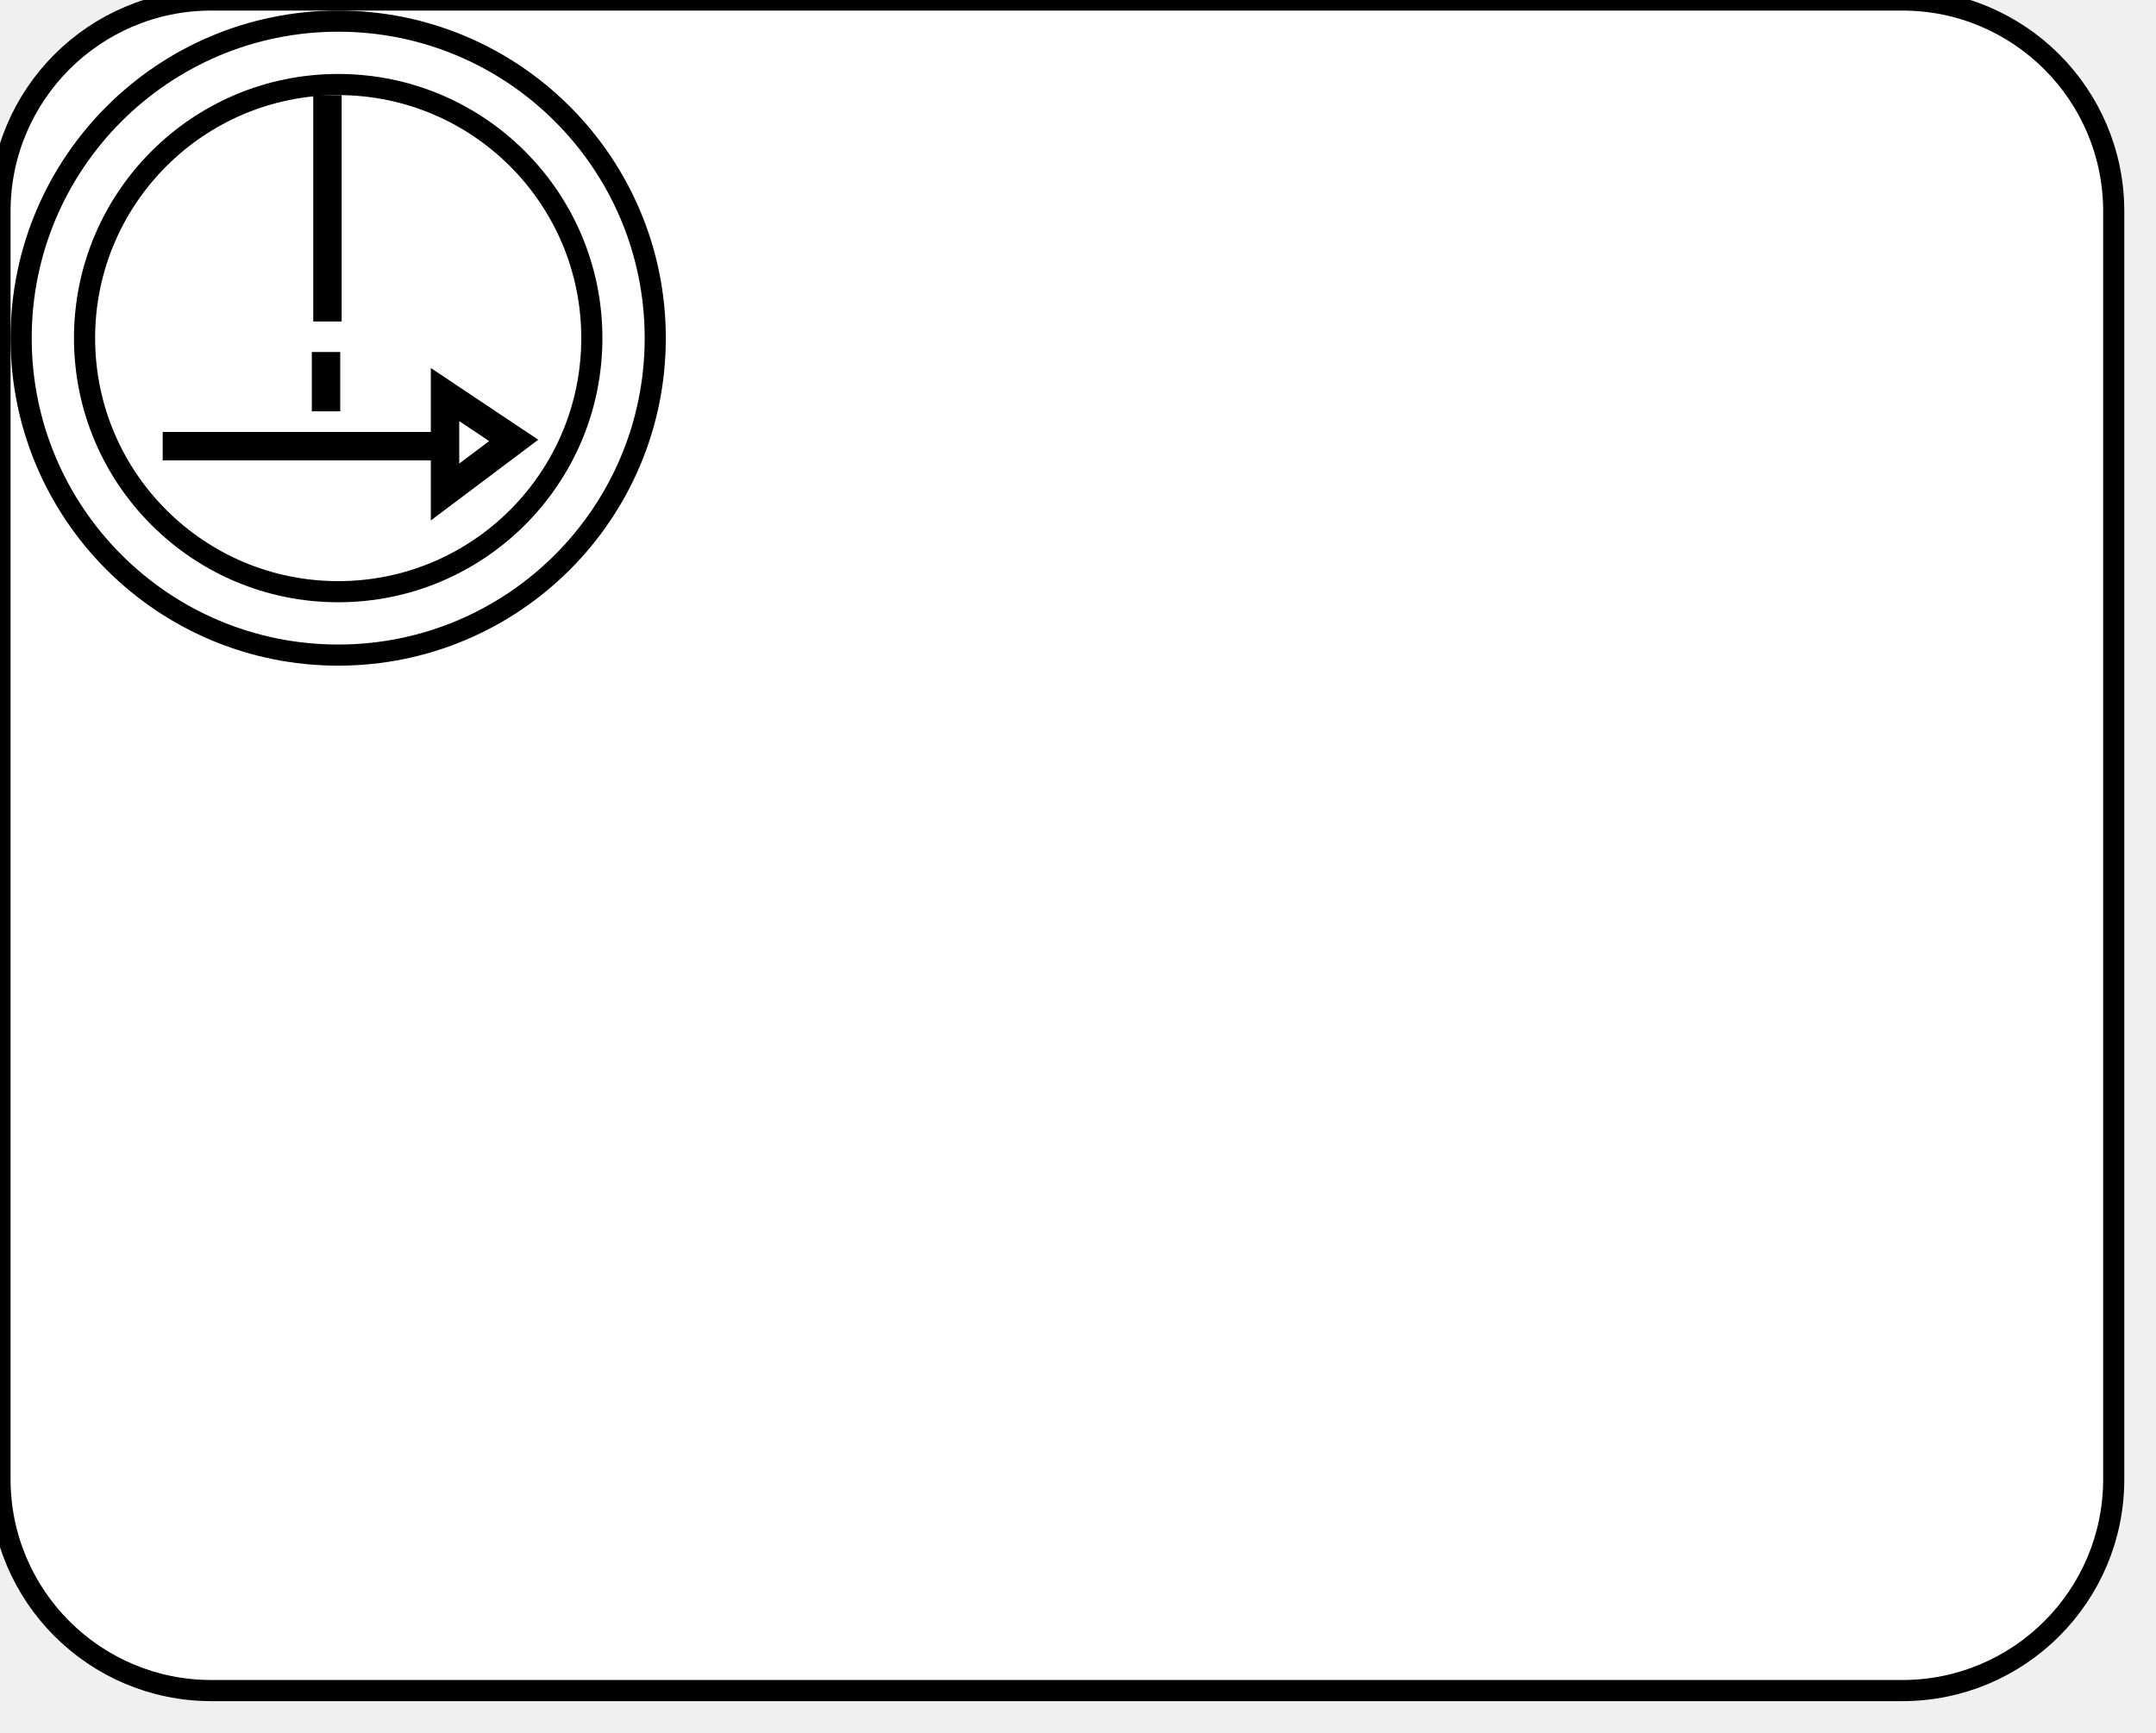
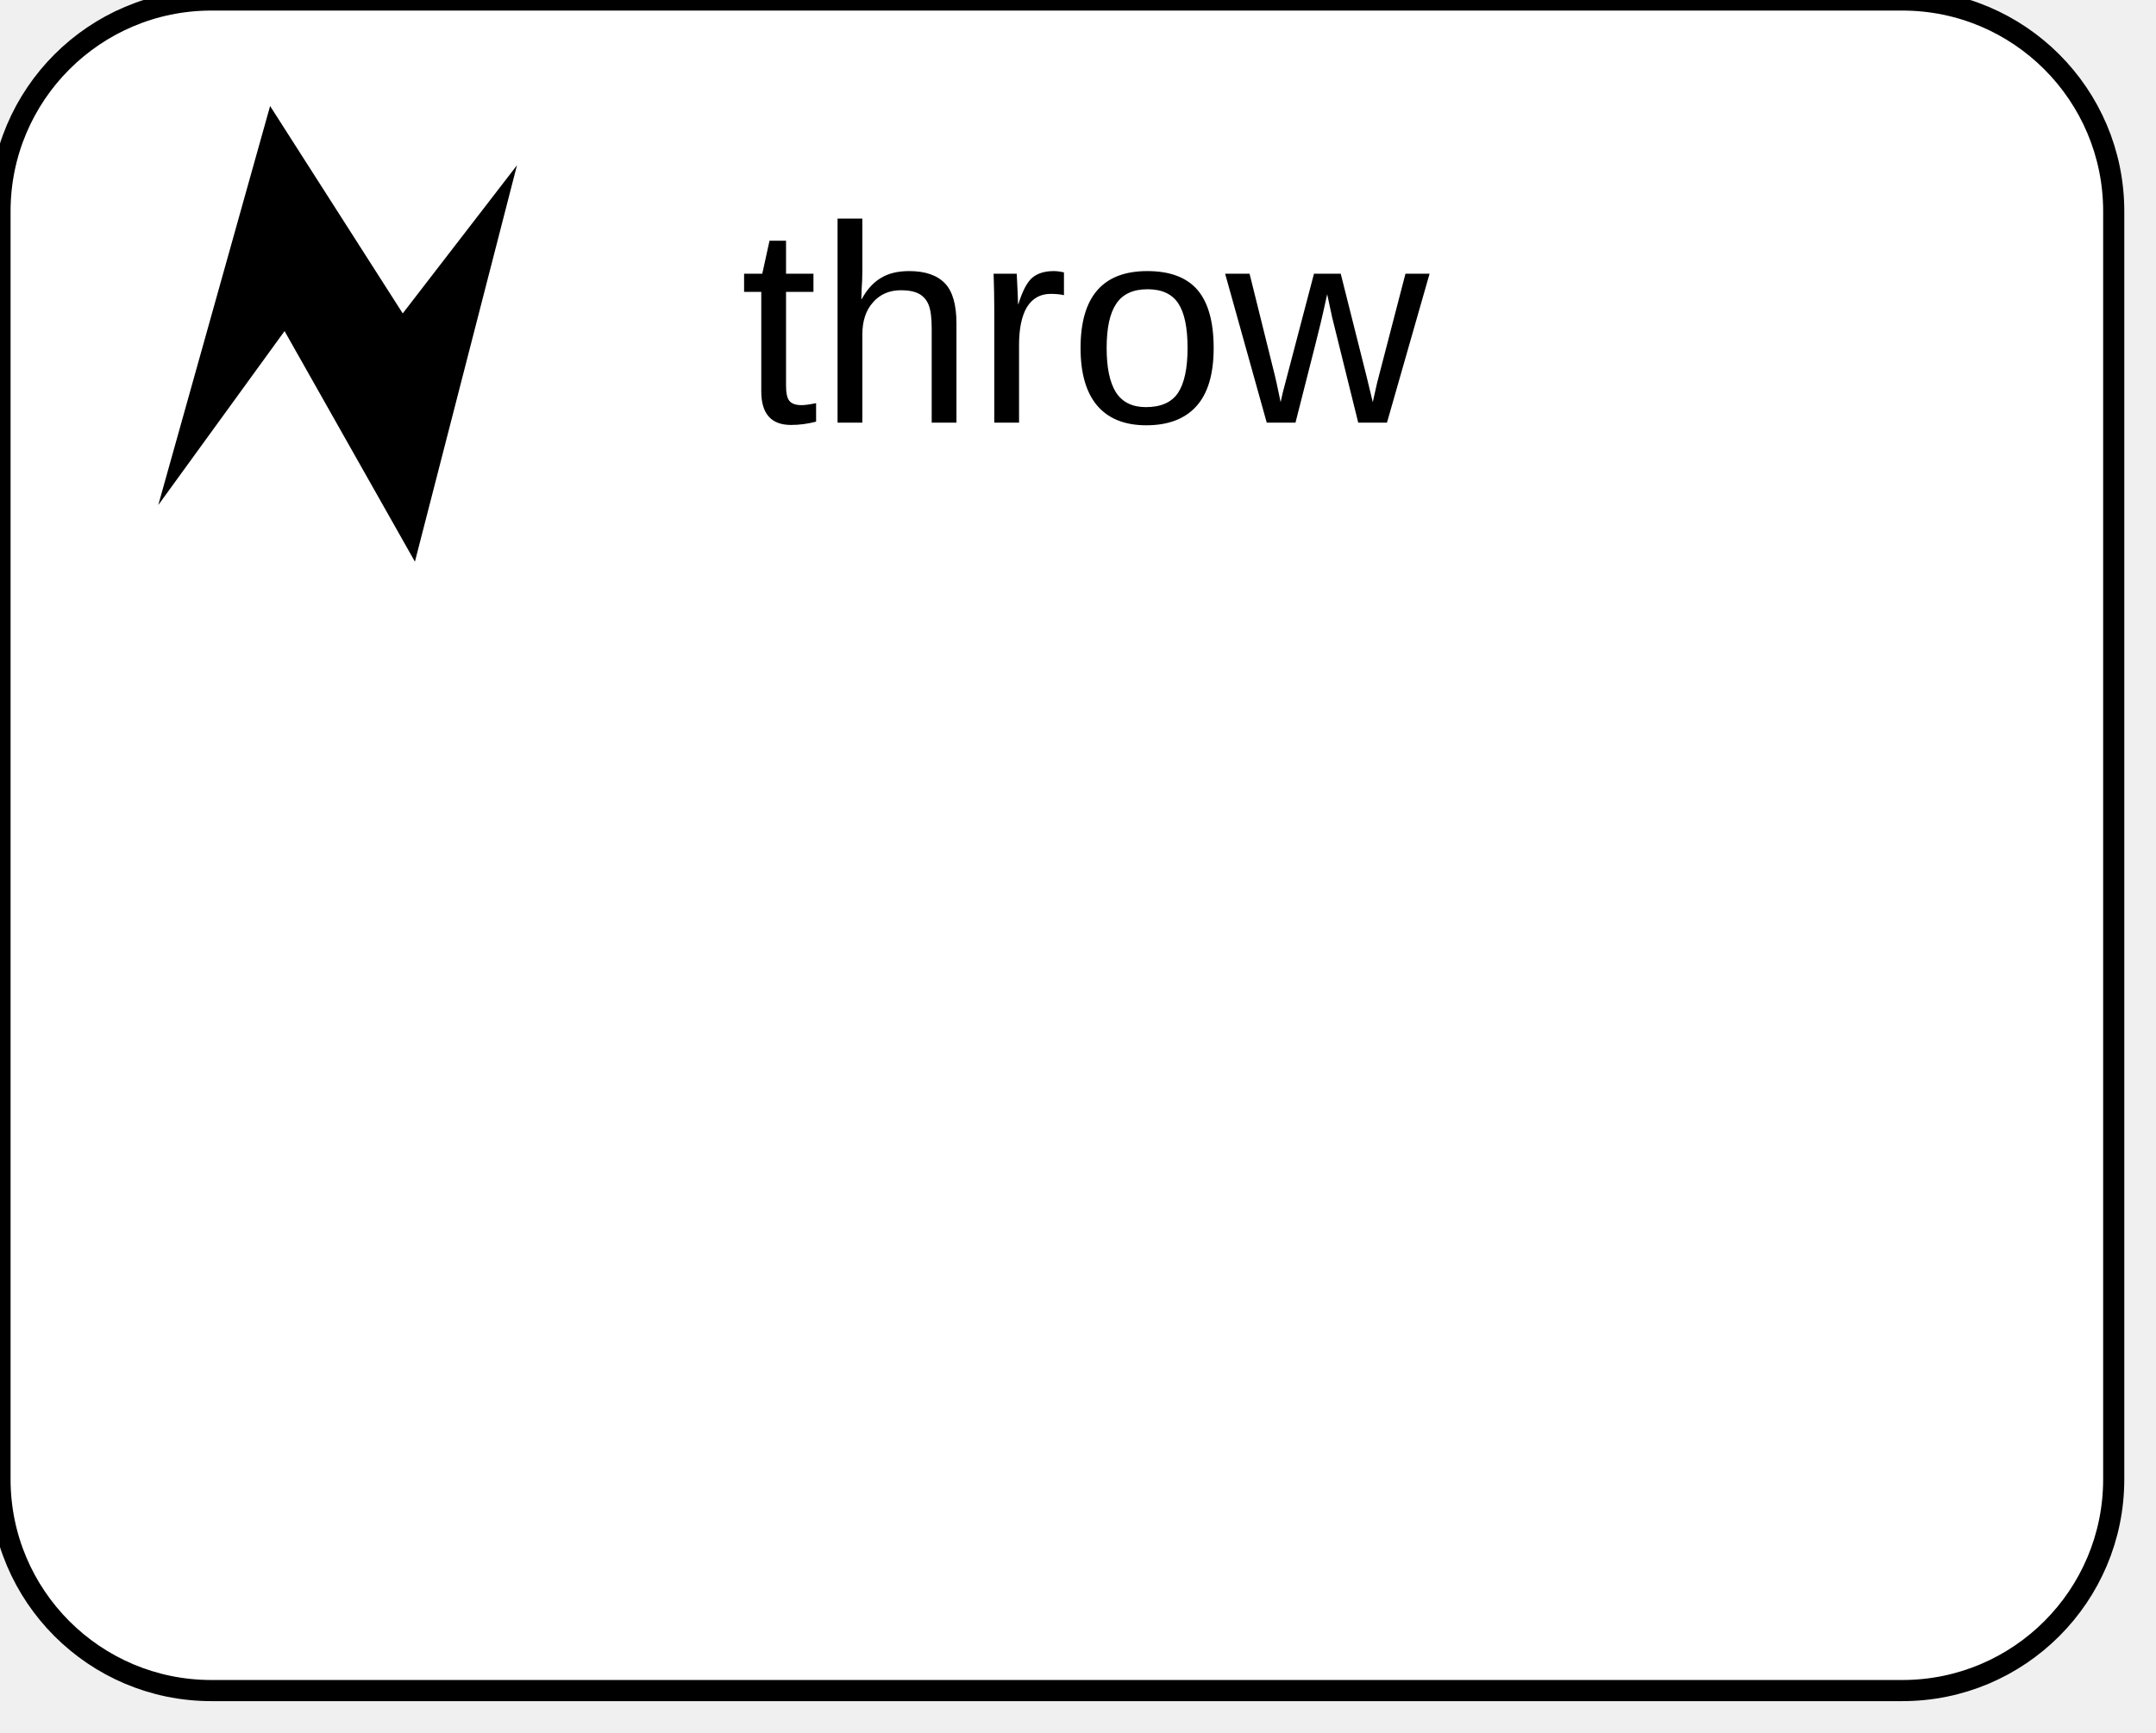
<svg xmlns="http://www.w3.org/2000/svg" xmlns:ns1="http://www.b3mn.org/oryx" width="102" height="82" version="1.0">
  <defs />
  <ns1:magnets>
    <ns1:magnet ns1:cx="0" ns1:cy="40" ns1:anchors="left" />
    <ns1:magnet ns1:cx="50" ns1:cy="80" ns1:anchors="bottom" />
    <ns1:magnet ns1:cx="100" ns1:cy="40" ns1:anchors="right" />
    <ns1:magnet ns1:cx="50" ns1:cy="0" ns1:anchors="top" />
    <ns1:magnet ns1:cx="50" ns1:cy="40" ns1:default="yes" />
  </ns1:magnets>
  <g pointer-events="fill" ns1:minimumSize="50 40" ns1:maximumSize="200 160">
    <rect id="mainBody" ns1:resize="vertical horizontal" x="0" y="0" width="100" height="80" rx="10" ry="10" stroke="black" stroke-width="1" fill="white" />
-     <text font-size="14" id="label" x="50" y="50" ns1:align="middle center" stroke="black" />
-     <circle r="15" cy="16" cx="16" ns1:resize="vertical horizontal" id="mainBody" stroke="black" fill="white" stroke-width="1" />
-     <circle r="12" cy="16" cx="16" ns1:resize="vertical horizontal" stroke="black" fill="white" stroke-width="1" />
-     <path ns1:resize="vertical horizontal" d="M 21.054,23.282 L 21.054,18.671 L 24.303,20.841 L 21.054,23.282 z         M 7.697,21.112 L 20.693,21.112        M 15.424,16.658 L 15.424,19.465        M 15.492,4.504 L 15.492,15.212" style="fill:none;fill-rule:evenodd;stroke:#000000;stroke-width:1.344px;stroke-linecap:butt;stroke-linejoin:miter;stroke-opacity:1" />
+     <text ns1:rotate="270" id="label" x="10" y="40" ns1:align="middle left" style="font-family:Arial; font-size: 8pt; fill:black;" xml:space="preserve" />
+     <path style="fill:black;stroke:#000000;stroke-width:1.5;stroke-linecap:butt;stroke-linejoin:miter;stroke-miterlimit:10" d="M 22.821,11.172 L 19.367,24.59 L 13.541,14.282 L 9.339,20.072 L 13.049,6.832 L 18.996,16.133 L 22.821,11.172 z" id="errorPolygon" />
+     <text ns1:anchors="top left" x="35" y="20" style="font-family:Arial; font-size: 10pt; fill:black;">throw</text>
  </g>
</svg>
